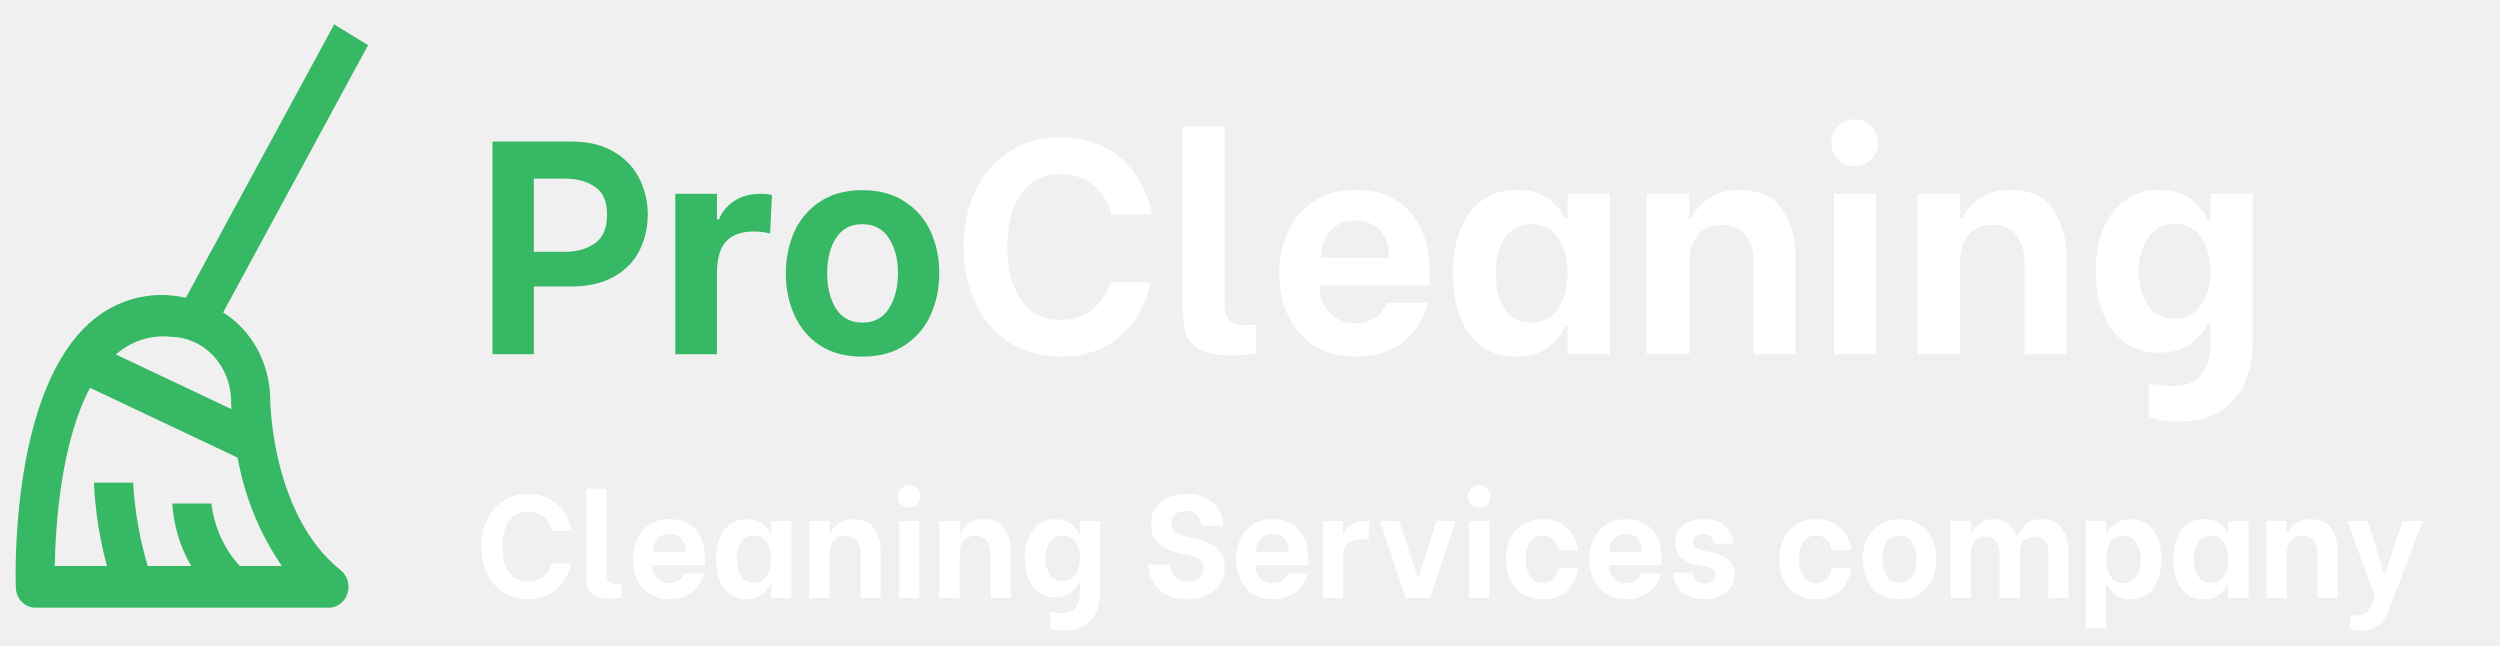
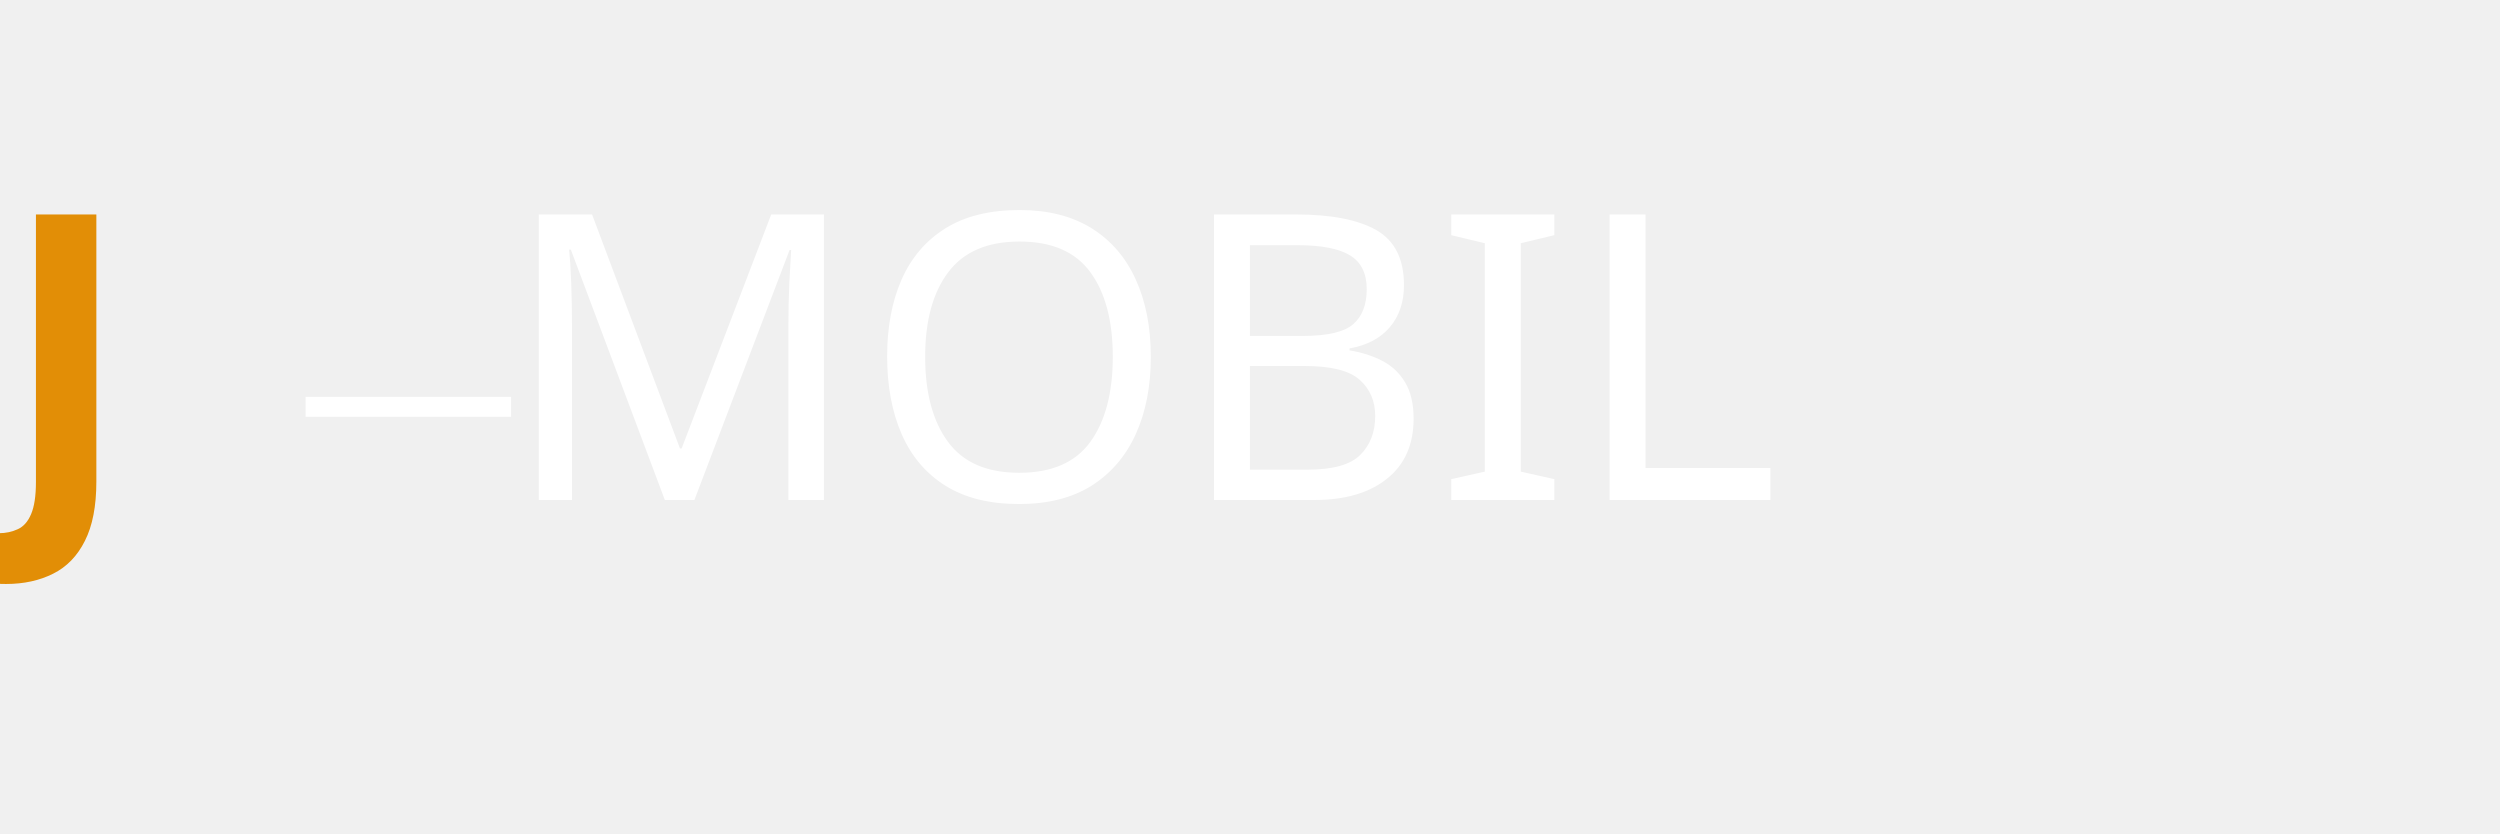
- <svg xmlns="http://www.w3.org/2000/svg" width="120" height="31" viewBox="0 0 120 31" fill="none">
-   <path d="M12.97 19.169C12.964 18.325 12.752 17.498 12.357 16.767C11.961 16.035 11.394 15.426 10.711 14.996L17.667 2.169L16.041 1.169L8.92 14.295C8.046 14.088 7.137 14.116 6.276 14.379C5.416 14.641 4.63 15.129 3.993 15.798C0.474 19.409 0.747 27.851 0.76 28.209C0.769 28.467 0.873 28.712 1.048 28.891C1.223 29.07 1.457 29.169 1.7 29.169H15.788C15.985 29.169 16.177 29.103 16.337 28.98C16.497 28.858 16.617 28.684 16.68 28.485C16.742 28.286 16.744 28.071 16.685 27.871C16.626 27.671 16.51 27.495 16.352 27.369C13.025 24.713 12.97 19.223 12.97 19.169ZM8.203 16.166C8.955 16.175 9.675 16.492 10.213 17.051C10.751 17.611 11.066 18.369 11.092 19.169C11.092 19.207 11.094 19.377 11.108 19.638L5.563 17.014C5.928 16.694 6.35 16.454 6.803 16.308C7.256 16.163 7.732 16.114 8.203 16.166ZM11.511 27.169C10.76 26.355 10.281 25.301 10.148 24.169H8.269C8.336 25.233 8.648 26.264 9.178 27.169H7.089C6.703 25.871 6.468 24.528 6.389 23.169H4.51C4.57 24.524 4.78 25.866 5.135 27.169H2.63C2.659 25.333 2.902 21.277 4.324 18.616L11.404 21.966C11.744 23.846 12.469 25.622 13.528 27.169H11.511Z" fill="#36B864" />
-   <path d="M27.418 6.794C28.235 6.794 28.92 6.96 29.474 7.29C30.028 7.621 30.437 8.053 30.699 8.588C30.962 9.123 31.093 9.697 31.093 10.309C31.093 10.922 30.962 11.49 30.699 12.015C30.446 12.531 30.043 12.949 29.489 13.27C28.935 13.59 28.244 13.751 27.418 13.751H25.624V17.003H23.641V6.794H27.418ZM27.112 12.088C27.685 12.088 28.166 11.952 28.555 11.68C28.944 11.408 29.139 10.951 29.139 10.309C29.139 9.667 28.944 9.22 28.555 8.967C28.176 8.705 27.695 8.574 27.112 8.574H25.624V12.088H27.112ZM32.415 9.303H34.413V10.528H34.515C34.641 10.188 34.875 9.901 35.215 9.667C35.555 9.424 35.993 9.303 36.528 9.303C36.732 9.303 36.907 9.322 37.053 9.361L36.965 11.213C36.722 11.145 36.464 11.111 36.192 11.111C35.589 11.111 35.142 11.272 34.85 11.592C34.559 11.903 34.413 12.424 34.413 13.153V17.003H32.415V9.303ZM41.395 17.119C40.588 17.119 39.908 16.94 39.354 16.58C38.809 16.21 38.401 15.724 38.129 15.122C37.856 14.519 37.72 13.858 37.72 13.138C37.72 12.419 37.852 11.758 38.114 11.155C38.386 10.542 38.799 10.051 39.354 9.682C39.908 9.313 40.588 9.128 41.395 9.128C42.202 9.128 42.883 9.313 43.437 9.682C43.991 10.042 44.404 10.523 44.676 11.126C44.949 11.729 45.085 12.39 45.085 13.109C45.085 13.829 44.949 14.495 44.676 15.107C44.404 15.71 43.991 16.196 43.437 16.565C42.883 16.935 42.202 17.119 41.395 17.119ZM41.395 15.486C41.959 15.486 42.382 15.262 42.664 14.815C42.956 14.358 43.102 13.79 43.102 13.109C43.102 12.428 42.956 11.87 42.664 11.432C42.382 10.985 41.959 10.761 41.395 10.761C40.831 10.761 40.408 10.985 40.127 11.432C39.844 11.87 39.704 12.428 39.704 13.109C39.704 13.79 39.844 14.358 40.127 14.815C40.418 15.262 40.841 15.486 41.395 15.486Z" fill="#36B864" />
-   <path d="M50.903 17.119C49.931 17.119 49.095 16.881 48.395 16.405C47.695 15.928 47.16 15.292 46.791 14.495C46.431 13.688 46.251 12.808 46.251 11.855C46.251 10.892 46.431 10.012 46.791 9.215C47.16 8.418 47.695 7.781 48.395 7.305C49.095 6.829 49.931 6.59 50.903 6.59C52.089 6.59 53.062 6.931 53.82 7.611C54.578 8.292 55.074 9.186 55.307 10.294H53.353C53.217 9.731 52.93 9.269 52.493 8.909C52.065 8.54 51.545 8.355 50.932 8.355C50.087 8.355 49.445 8.676 49.008 9.317C48.57 9.959 48.351 10.805 48.351 11.855C48.351 12.905 48.57 13.751 49.008 14.392C49.445 15.034 50.087 15.355 50.932 15.355C51.535 15.355 52.041 15.185 52.449 14.845C52.858 14.495 53.139 14.062 53.295 13.547H55.249C55.016 14.597 54.525 15.457 53.776 16.128C53.028 16.789 52.07 17.119 50.903 17.119ZM59.132 17.061C58.412 17.061 57.877 16.954 57.527 16.74C57.187 16.517 56.973 16.244 56.886 15.924C56.808 15.593 56.769 15.175 56.769 14.669V6.065H58.782V14.261C58.782 14.611 58.796 14.874 58.825 15.049C58.864 15.214 58.961 15.35 59.117 15.457C59.282 15.554 59.54 15.603 59.89 15.603C60.007 15.603 60.143 15.593 60.298 15.574V16.974C59.802 17.032 59.413 17.061 59.132 17.061ZM65.079 17.119C64.272 17.119 63.591 16.935 63.037 16.565C62.483 16.186 62.07 15.695 61.798 15.092C61.535 14.48 61.404 13.824 61.404 13.124C61.404 12.424 61.535 11.772 61.798 11.169C62.07 10.557 62.483 10.061 63.037 9.682C63.591 9.303 64.277 9.113 65.094 9.113C66.173 9.113 67.028 9.458 67.66 10.149C68.302 10.839 68.623 11.835 68.623 13.138V13.692H63.343V13.809C63.343 14.276 63.504 14.679 63.825 15.02C64.146 15.35 64.549 15.515 65.035 15.515C65.414 15.515 65.735 15.428 65.998 15.253C66.26 15.078 66.45 14.84 66.566 14.538H68.55C68.346 15.297 67.947 15.919 67.354 16.405C66.761 16.881 66.002 17.119 65.079 17.119ZM66.683 12.38C66.664 11.767 66.508 11.315 66.216 11.024C65.925 10.732 65.541 10.586 65.064 10.586C64.559 10.586 64.16 10.747 63.868 11.067C63.577 11.388 63.421 11.826 63.402 12.38H66.683ZM72.767 17.119C71.814 17.119 71.07 16.755 70.536 16.026C70.001 15.297 69.734 14.334 69.734 13.138C69.734 11.923 70.001 10.951 70.536 10.222C71.08 9.483 71.838 9.113 72.811 9.113C73.462 9.113 73.972 9.264 74.342 9.565C74.711 9.857 74.974 10.168 75.129 10.499H75.246V9.303H77.273V17.003H75.246V15.676H75.129C74.954 16.035 74.682 16.366 74.313 16.667C73.943 16.969 73.428 17.119 72.767 17.119ZM73.511 15.486C74.084 15.486 74.517 15.253 74.808 14.786C75.1 14.319 75.246 13.76 75.246 13.109C75.246 12.458 75.1 11.903 74.808 11.447C74.527 10.99 74.094 10.761 73.511 10.761C72.927 10.761 72.495 10.99 72.213 11.447C71.931 11.903 71.79 12.458 71.79 13.109C71.79 13.77 71.931 14.334 72.213 14.801C72.495 15.258 72.927 15.486 73.511 15.486ZM79.04 9.303H81.082V10.484H81.184C81.359 10.105 81.641 9.784 82.03 9.522C82.419 9.249 82.89 9.113 83.445 9.113C84.446 9.113 85.151 9.434 85.559 10.076C85.977 10.717 86.186 11.447 86.186 12.263V17.003H84.174V12.599C84.174 12.035 84.038 11.592 83.765 11.272C83.503 10.951 83.129 10.79 82.642 10.79C82.127 10.79 81.738 10.96 81.476 11.301C81.213 11.631 81.082 12.064 81.082 12.599V17.003H79.04V9.303ZM88.032 9.303H90.045V17.003H88.032V9.303ZM89.024 7.976C88.703 7.976 88.436 7.869 88.222 7.655C88.008 7.431 87.901 7.164 87.901 6.853C87.901 6.532 88.008 6.265 88.222 6.051C88.436 5.837 88.703 5.73 89.024 5.73C89.345 5.73 89.612 5.842 89.826 6.065C90.04 6.279 90.147 6.542 90.147 6.853C90.147 7.164 90.04 7.431 89.826 7.655C89.612 7.869 89.345 7.976 89.024 7.976ZM92.043 9.303H94.085V10.484H94.187C94.362 10.105 94.644 9.784 95.032 9.522C95.421 9.249 95.893 9.113 96.447 9.113C97.448 9.113 98.153 9.434 98.562 10.076C98.98 10.717 99.189 11.447 99.189 12.263V17.003H97.176V12.599C97.176 12.035 97.04 11.592 96.768 11.272C96.505 10.951 96.131 10.79 95.645 10.79C95.13 10.79 94.741 10.96 94.478 11.301C94.216 11.631 94.085 12.064 94.085 12.599V17.003H92.043V9.303ZM104.52 20.24C104.16 20.24 103.888 20.216 103.703 20.167C103.518 20.128 103.333 20.075 103.149 20.007V18.388C103.246 18.417 103.401 18.447 103.615 18.476C103.839 18.515 104.053 18.534 104.257 18.534C104.938 18.534 105.414 18.34 105.686 17.951C105.968 17.572 106.109 17.095 106.109 16.522V15.501H105.992C105.837 15.851 105.565 16.176 105.176 16.478C104.787 16.779 104.272 16.93 103.63 16.93C103.008 16.93 102.468 16.77 102.011 16.449C101.554 16.118 101.204 15.661 100.961 15.078C100.718 14.485 100.597 13.804 100.597 13.036C100.597 12.249 100.718 11.563 100.961 10.98C101.204 10.387 101.554 9.93 102.011 9.609C102.478 9.278 103.022 9.113 103.645 9.113C104.296 9.113 104.816 9.274 105.205 9.594C105.594 9.906 105.856 10.236 105.992 10.586H106.109V9.303H108.136V16.522C108.136 17.017 108.044 17.542 107.859 18.097C107.684 18.66 107.329 19.156 106.795 19.584C106.26 20.022 105.501 20.24 104.52 20.24ZM104.388 15.297C104.952 15.297 105.38 15.068 105.672 14.611C105.963 14.154 106.109 13.62 106.109 13.007C106.109 12.404 105.963 11.879 105.672 11.432C105.39 10.975 104.962 10.747 104.388 10.747C103.815 10.747 103.382 10.975 103.09 11.432C102.799 11.879 102.653 12.404 102.653 13.007C102.653 13.62 102.794 14.154 103.076 14.611C103.367 15.068 103.805 15.297 104.388 15.297Z" fill="white" />
-   <path d="M25.337 28.761C24.87 28.761 24.469 28.647 24.133 28.418C23.797 28.189 23.54 27.884 23.363 27.501C23.19 27.114 23.104 26.692 23.104 26.234C23.104 25.772 23.19 25.35 23.363 24.967C23.54 24.584 23.797 24.279 24.133 24.05C24.469 23.822 24.87 23.707 25.337 23.707C25.906 23.707 26.373 23.87 26.737 24.197C27.101 24.524 27.339 24.953 27.451 25.485H26.513C26.447 25.215 26.31 24.993 26.1 24.82C25.894 24.643 25.645 24.554 25.351 24.554C24.945 24.554 24.637 24.708 24.427 25.016C24.217 25.324 24.112 25.73 24.112 26.234C24.112 26.738 24.217 27.144 24.427 27.452C24.637 27.76 24.945 27.914 25.351 27.914C25.64 27.914 25.883 27.832 26.079 27.669C26.275 27.501 26.41 27.294 26.485 27.046H27.423C27.311 27.55 27.075 27.963 26.716 28.285C26.356 28.602 25.897 28.761 25.337 28.761ZM29.286 28.733C28.941 28.733 28.684 28.682 28.516 28.579C28.353 28.472 28.25 28.341 28.208 28.187C28.171 28.029 28.152 27.828 28.152 27.585V23.455H29.118V27.389C29.118 27.557 29.125 27.683 29.139 27.767C29.158 27.846 29.204 27.912 29.279 27.963C29.358 28.01 29.482 28.033 29.65 28.033C29.706 28.033 29.771 28.029 29.846 28.019V28.691C29.608 28.719 29.421 28.733 29.286 28.733ZM32.141 28.761C31.753 28.761 31.427 28.672 31.161 28.495C30.895 28.313 30.697 28.078 30.566 27.788C30.44 27.494 30.377 27.179 30.377 26.843C30.377 26.507 30.44 26.195 30.566 25.905C30.697 25.611 30.895 25.373 31.161 25.191C31.427 25.009 31.756 24.918 32.148 24.918C32.666 24.918 33.077 25.084 33.38 25.415C33.688 25.747 33.842 26.225 33.842 26.85V27.116H31.308V27.172C31.308 27.396 31.385 27.59 31.539 27.753C31.693 27.912 31.887 27.991 32.12 27.991C32.302 27.991 32.456 27.949 32.582 27.865C32.708 27.781 32.799 27.667 32.855 27.522H33.807C33.709 27.886 33.517 28.185 33.233 28.418C32.948 28.647 32.584 28.761 32.141 28.761ZM32.911 26.486C32.901 26.192 32.827 25.975 32.687 25.835C32.547 25.695 32.362 25.625 32.134 25.625C31.891 25.625 31.7 25.702 31.56 25.856C31.42 26.01 31.345 26.22 31.336 26.486H32.911ZM35.831 28.761C35.374 28.761 35.017 28.586 34.76 28.236C34.503 27.886 34.375 27.424 34.375 26.85C34.375 26.267 34.503 25.8 34.76 25.45C35.021 25.096 35.385 24.918 35.852 24.918C36.165 24.918 36.41 24.991 36.587 25.135C36.764 25.275 36.89 25.424 36.965 25.583H37.021V25.009H37.994V28.705H37.021V28.068H36.965C36.881 28.241 36.75 28.399 36.573 28.544C36.396 28.689 36.148 28.761 35.831 28.761ZM36.188 27.977C36.463 27.977 36.671 27.865 36.811 27.641C36.951 27.417 37.021 27.149 37.021 26.836C37.021 26.523 36.951 26.258 36.811 26.038C36.676 25.819 36.468 25.709 36.188 25.709C35.908 25.709 35.7 25.819 35.565 26.038C35.43 26.258 35.362 26.523 35.362 26.836C35.362 27.154 35.43 27.424 35.565 27.648C35.7 27.867 35.908 27.977 36.188 27.977ZM38.842 25.009H39.822V25.576H39.871C39.955 25.394 40.091 25.24 40.277 25.114C40.464 24.983 40.69 24.918 40.956 24.918C41.437 24.918 41.775 25.072 41.971 25.38C42.172 25.688 42.272 26.038 42.272 26.43V28.705H41.306V26.591C41.306 26.32 41.241 26.108 41.11 25.954C40.984 25.8 40.805 25.723 40.571 25.723C40.324 25.723 40.137 25.805 40.011 25.968C39.885 26.127 39.822 26.334 39.822 26.591V28.705H38.842V25.009ZM43.158 25.009H44.124V28.705H43.158V25.009ZM43.635 24.372C43.48 24.372 43.352 24.321 43.249 24.218C43.147 24.111 43.096 23.983 43.096 23.833C43.096 23.679 43.147 23.551 43.249 23.448C43.352 23.346 43.48 23.294 43.635 23.294C43.788 23.294 43.917 23.348 44.02 23.455C44.122 23.558 44.173 23.684 44.173 23.833C44.173 23.983 44.122 24.111 44.02 24.218C43.917 24.321 43.788 24.372 43.635 24.372ZM45.084 25.009H46.064V25.576H46.113C46.197 25.394 46.332 25.24 46.519 25.114C46.705 24.983 46.932 24.918 47.198 24.918C47.678 24.918 48.017 25.072 48.213 25.38C48.413 25.688 48.514 26.038 48.514 26.43V28.705H47.548V26.591C47.548 26.32 47.482 26.108 47.352 25.954C47.226 25.8 47.046 25.723 46.813 25.723C46.565 25.723 46.379 25.805 46.253 25.968C46.127 26.127 46.064 26.334 46.064 26.591V28.705H45.084V25.009ZM51.072 30.259C50.9 30.259 50.769 30.247 50.68 30.224C50.592 30.206 50.503 30.18 50.414 30.147V29.37C50.461 29.384 50.536 29.398 50.638 29.412C50.746 29.431 50.848 29.44 50.946 29.44C51.273 29.44 51.502 29.347 51.632 29.16C51.768 28.978 51.835 28.75 51.835 28.474V27.984H51.779C51.705 28.152 51.574 28.308 51.387 28.453C51.201 28.598 50.953 28.67 50.645 28.67C50.347 28.67 50.088 28.593 49.868 28.439C49.649 28.28 49.481 28.061 49.364 27.781C49.248 27.497 49.189 27.17 49.189 26.801C49.189 26.423 49.248 26.094 49.364 25.814C49.481 25.529 49.649 25.31 49.868 25.156C50.092 24.997 50.354 24.918 50.652 24.918C50.965 24.918 51.215 24.995 51.401 25.149C51.588 25.299 51.714 25.457 51.779 25.625H51.835V25.009H52.808V28.474C52.808 28.712 52.764 28.964 52.675 29.23C52.591 29.501 52.421 29.739 52.164 29.944C51.908 30.154 51.544 30.259 51.072 30.259ZM51.009 27.886C51.28 27.886 51.485 27.776 51.625 27.557C51.765 27.338 51.835 27.081 51.835 26.787C51.835 26.498 51.765 26.246 51.625 26.031C51.49 25.812 51.285 25.702 51.009 25.702C50.734 25.702 50.526 25.812 50.386 26.031C50.246 26.246 50.176 26.498 50.176 26.787C50.176 27.081 50.244 27.338 50.379 27.557C50.519 27.776 50.729 27.886 51.009 27.886ZM56.992 28.768C56.6 28.768 56.262 28.691 55.977 28.537C55.697 28.378 55.485 28.175 55.34 27.928C55.196 27.681 55.123 27.419 55.123 27.144V27.102H56.187V27.144C56.187 27.261 56.215 27.38 56.271 27.501C56.332 27.618 56.423 27.716 56.544 27.795C56.67 27.875 56.824 27.914 57.006 27.914C57.235 27.914 57.419 27.856 57.559 27.739C57.704 27.622 57.776 27.466 57.776 27.27C57.776 27.102 57.716 26.969 57.594 26.871C57.478 26.768 57.333 26.701 57.16 26.668L56.565 26.542C56.257 26.482 55.961 26.351 55.676 26.15C55.392 25.945 55.249 25.611 55.249 25.149C55.249 24.851 55.322 24.594 55.466 24.379C55.611 24.16 55.812 23.994 56.068 23.882C56.325 23.765 56.617 23.707 56.943 23.707C57.317 23.707 57.636 23.779 57.902 23.924C58.173 24.069 58.376 24.256 58.511 24.484C58.651 24.713 58.721 24.956 58.721 25.212V25.24H57.657V25.219C57.657 25.051 57.597 24.895 57.475 24.75C57.359 24.601 57.17 24.526 56.908 24.526C56.694 24.526 56.526 24.584 56.404 24.701C56.283 24.813 56.222 24.958 56.222 25.135C56.222 25.303 56.283 25.436 56.404 25.534C56.53 25.632 56.684 25.7 56.866 25.737L57.454 25.863C57.814 25.942 58.126 26.09 58.392 26.304C58.658 26.519 58.791 26.834 58.791 27.249C58.791 27.548 58.714 27.814 58.56 28.047C58.406 28.276 58.192 28.453 57.916 28.579C57.646 28.705 57.338 28.768 56.992 28.768ZM61.098 28.761C60.711 28.761 60.384 28.672 60.118 28.495C59.852 28.313 59.654 28.078 59.523 27.788C59.397 27.494 59.334 27.179 59.334 26.843C59.334 26.507 59.397 26.195 59.523 25.905C59.654 25.611 59.852 25.373 60.118 25.191C60.384 25.009 60.713 24.918 61.105 24.918C61.623 24.918 62.033 25.084 62.337 25.415C62.645 25.747 62.799 26.225 62.799 26.85V27.116H60.265V27.172C60.265 27.396 60.342 27.59 60.496 27.753C60.65 27.912 60.843 27.991 61.077 27.991C61.259 27.991 61.413 27.949 61.539 27.865C61.665 27.781 61.756 27.667 61.812 27.522H62.764C62.666 27.886 62.474 28.185 62.19 28.418C61.905 28.647 61.541 28.761 61.098 28.761ZM61.868 26.486C61.858 26.192 61.784 25.975 61.644 25.835C61.504 25.695 61.319 25.625 61.091 25.625C60.848 25.625 60.657 25.702 60.517 25.856C60.377 26.01 60.302 26.22 60.293 26.486H61.868ZM63.507 25.009H64.466V25.597H64.515C64.576 25.434 64.688 25.296 64.851 25.184C65.014 25.067 65.224 25.009 65.481 25.009C65.579 25.009 65.663 25.018 65.733 25.037L65.691 25.926C65.574 25.893 65.451 25.877 65.32 25.877C65.031 25.877 64.816 25.954 64.676 26.108C64.536 26.258 64.466 26.507 64.466 26.857V28.705H63.507V25.009ZM66.248 25.009H67.165L68.047 27.725H68.089L68.957 25.009H69.874L68.642 28.705H67.473L66.248 25.009ZM70.516 25.009H71.482V28.705H70.516V25.009ZM70.992 24.372C70.838 24.372 70.71 24.321 70.607 24.218C70.504 24.111 70.453 23.983 70.453 23.833C70.453 23.679 70.504 23.551 70.607 23.448C70.71 23.346 70.838 23.294 70.992 23.294C71.146 23.294 71.274 23.348 71.377 23.455C71.48 23.558 71.531 23.684 71.531 23.833C71.531 23.983 71.48 24.111 71.377 24.218C71.274 24.321 71.146 24.372 70.992 24.372ZM74.052 28.768C73.66 28.768 73.331 28.677 73.065 28.495C72.799 28.313 72.601 28.075 72.47 27.781C72.344 27.487 72.281 27.172 72.281 26.836C72.281 26.505 72.344 26.195 72.47 25.905C72.601 25.611 72.799 25.373 73.065 25.191C73.331 25.009 73.66 24.918 74.052 24.918C74.547 24.918 74.936 25.061 75.221 25.345C75.51 25.625 75.686 25.98 75.746 26.409H74.801C74.769 26.199 74.689 26.031 74.563 25.905C74.442 25.774 74.274 25.709 74.059 25.709C73.775 25.709 73.564 25.819 73.429 26.038C73.299 26.258 73.233 26.523 73.233 26.836C73.233 27.158 73.299 27.429 73.429 27.648C73.564 27.867 73.775 27.977 74.059 27.977C74.269 27.977 74.437 27.914 74.563 27.788C74.689 27.657 74.769 27.487 74.801 27.277H75.746C75.686 27.706 75.51 28.064 75.221 28.348C74.936 28.628 74.547 28.768 74.052 28.768ZM78.058 28.761C77.671 28.761 77.344 28.672 77.078 28.495C76.812 28.313 76.614 28.078 76.483 27.788C76.357 27.494 76.294 27.179 76.294 26.843C76.294 26.507 76.357 26.195 76.483 25.905C76.614 25.611 76.812 25.373 77.078 25.191C77.344 25.009 77.673 24.918 78.065 24.918C78.583 24.918 78.993 25.084 79.297 25.415C79.605 25.747 79.759 26.225 79.759 26.85V27.116H77.225V27.172C77.225 27.396 77.302 27.59 77.456 27.753C77.61 27.912 77.803 27.991 78.037 27.991C78.219 27.991 78.373 27.949 78.499 27.865C78.625 27.781 78.716 27.667 78.772 27.522H79.724C79.626 27.886 79.434 28.185 79.15 28.418C78.865 28.647 78.501 28.761 78.058 28.761ZM78.828 26.486C78.819 26.192 78.744 25.975 78.604 25.835C78.464 25.695 78.279 25.625 78.051 25.625C77.808 25.625 77.617 25.702 77.477 25.856C77.337 26.01 77.262 26.22 77.253 26.486H78.828ZM81.811 28.761C81.498 28.761 81.228 28.703 80.999 28.586C80.775 28.47 80.605 28.318 80.488 28.131C80.371 27.94 80.313 27.739 80.313 27.529V27.487H81.258V27.529C81.258 27.655 81.307 27.767 81.405 27.865C81.503 27.963 81.645 28.012 81.832 28.012C81.986 28.012 82.11 27.977 82.203 27.907C82.301 27.832 82.35 27.732 82.35 27.606C82.35 27.494 82.308 27.405 82.224 27.34C82.14 27.275 82.035 27.233 81.909 27.214L81.489 27.13C81.214 27.079 80.964 26.969 80.74 26.801C80.516 26.633 80.404 26.379 80.404 26.038C80.404 25.688 80.532 25.415 80.789 25.219C81.046 25.018 81.375 24.918 81.776 24.918C82.07 24.918 82.324 24.972 82.539 25.079C82.754 25.186 82.917 25.329 83.029 25.506C83.141 25.679 83.197 25.866 83.197 26.066V26.094H82.252V26.073C82.252 25.961 82.21 25.858 82.126 25.765C82.042 25.667 81.914 25.618 81.741 25.618C81.596 25.618 81.48 25.655 81.391 25.73C81.302 25.805 81.258 25.903 81.258 26.024C81.258 26.136 81.302 26.225 81.391 26.29C81.484 26.355 81.599 26.4 81.734 26.423L82.196 26.514C82.495 26.579 82.747 26.698 82.952 26.871C83.157 27.039 83.26 27.279 83.26 27.592C83.26 27.826 83.197 28.031 83.071 28.208C82.945 28.386 82.77 28.523 82.546 28.621C82.327 28.715 82.082 28.761 81.811 28.761ZM87.17 28.768C86.778 28.768 86.449 28.677 86.183 28.495C85.917 28.313 85.719 28.075 85.588 27.781C85.462 27.487 85.399 27.172 85.399 26.836C85.399 26.505 85.462 26.195 85.588 25.905C85.719 25.611 85.917 25.373 86.183 25.191C86.449 25.009 86.778 24.918 87.17 24.918C87.665 24.918 88.055 25.061 88.339 25.345C88.629 25.625 88.804 25.98 88.864 26.409H87.919C87.887 26.199 87.807 26.031 87.681 25.905C87.56 25.774 87.392 25.709 87.177 25.709C86.893 25.709 86.683 25.819 86.547 26.038C86.417 26.258 86.351 26.523 86.351 26.836C86.351 27.158 86.417 27.429 86.547 27.648C86.683 27.867 86.893 27.977 87.177 27.977C87.387 27.977 87.555 27.914 87.681 27.788C87.807 27.657 87.887 27.487 87.919 27.277H88.864C88.804 27.706 88.629 28.064 88.339 28.348C88.055 28.628 87.665 28.768 87.17 28.768ZM91.176 28.761C90.789 28.761 90.462 28.675 90.196 28.502C89.935 28.325 89.739 28.091 89.608 27.802C89.477 27.513 89.412 27.195 89.412 26.85C89.412 26.505 89.475 26.188 89.601 25.898C89.732 25.604 89.93 25.369 90.196 25.191C90.462 25.014 90.789 24.925 91.176 24.925C91.563 24.925 91.89 25.014 92.156 25.191C92.422 25.364 92.62 25.595 92.751 25.884C92.882 26.174 92.947 26.491 92.947 26.836C92.947 27.181 92.882 27.501 92.751 27.795C92.62 28.084 92.422 28.318 92.156 28.495C91.89 28.672 91.563 28.761 91.176 28.761ZM91.176 27.977C91.447 27.977 91.65 27.87 91.785 27.655C91.925 27.436 91.995 27.163 91.995 26.836C91.995 26.509 91.925 26.241 91.785 26.031C91.65 25.817 91.447 25.709 91.176 25.709C90.905 25.709 90.702 25.817 90.567 26.031C90.432 26.241 90.364 26.509 90.364 26.836C90.364 27.163 90.432 27.436 90.567 27.655C90.707 27.87 90.91 27.977 91.176 27.977ZM93.632 25.009H94.605V25.604H94.654C94.706 25.474 94.813 25.326 94.976 25.163C95.14 25 95.378 24.918 95.69 24.918C95.933 24.918 96.136 24.974 96.299 25.086C96.463 25.198 96.582 25.317 96.656 25.443C96.736 25.564 96.782 25.653 96.796 25.709H96.845C96.901 25.56 97.018 25.392 97.195 25.205C97.373 25.014 97.646 24.918 98.014 24.918C98.336 24.918 98.591 25.002 98.777 25.17C98.969 25.334 99.102 25.532 99.176 25.765C99.256 25.994 99.295 26.215 99.295 26.43V28.705H98.322V26.528C98.322 26.276 98.257 26.085 98.126 25.954C97.996 25.823 97.837 25.758 97.65 25.758C97.459 25.758 97.293 25.826 97.153 25.961C97.018 26.096 96.95 26.285 96.95 26.528V28.705H95.977V26.528C95.977 26.276 95.912 26.085 95.781 25.954C95.651 25.823 95.492 25.758 95.305 25.758C95.114 25.758 94.948 25.826 94.808 25.961C94.673 26.096 94.605 26.285 94.605 26.528V28.705H93.632V25.009ZM102.276 28.761C101.963 28.761 101.718 28.689 101.541 28.544C101.363 28.399 101.233 28.241 101.149 28.068H101.093V30.161H100.12V25.009H101.093V25.583H101.149C101.223 25.424 101.349 25.275 101.527 25.135C101.704 24.991 101.951 24.918 102.269 24.918C102.74 24.918 103.102 25.093 103.354 25.443C103.61 25.793 103.739 26.262 103.739 26.85C103.739 27.424 103.61 27.886 103.354 28.236C103.102 28.586 102.742 28.761 102.276 28.761ZM101.926 27.991C102.206 27.991 102.413 27.879 102.549 27.655C102.689 27.431 102.759 27.16 102.759 26.843C102.759 26.535 102.689 26.271 102.549 26.052C102.413 25.828 102.206 25.716 101.926 25.716C101.65 25.716 101.443 25.828 101.303 26.052C101.163 26.276 101.093 26.542 101.093 26.85C101.093 27.163 101.163 27.431 101.303 27.655C101.443 27.879 101.65 27.991 101.926 27.991ZM105.77 28.761C105.312 28.761 104.955 28.586 104.699 28.236C104.442 27.886 104.314 27.424 104.314 26.85C104.314 26.267 104.442 25.8 104.699 25.45C104.96 25.096 105.324 24.918 105.791 24.918C106.103 24.918 106.348 24.991 106.526 25.135C106.703 25.275 106.829 25.424 106.904 25.583H106.96V25.009H107.933V28.705H106.96V28.068H106.904C106.82 28.241 106.689 28.399 106.512 28.544C106.334 28.689 106.087 28.761 105.77 28.761ZM106.127 27.977C106.402 27.977 106.61 27.865 106.75 27.641C106.89 27.417 106.96 27.149 106.96 26.836C106.96 26.523 106.89 26.258 106.75 26.038C106.614 25.819 106.407 25.709 106.127 25.709C105.847 25.709 105.639 25.819 105.504 26.038C105.368 26.258 105.301 26.523 105.301 26.836C105.301 27.154 105.368 27.424 105.504 27.648C105.639 27.867 105.847 27.977 106.127 27.977ZM108.781 25.009H109.761V25.576H109.81C109.894 25.394 110.029 25.24 110.216 25.114C110.403 24.983 110.629 24.918 110.895 24.918C111.376 24.918 111.714 25.072 111.91 25.38C112.111 25.688 112.211 26.038 112.211 26.43V28.705H111.245V26.591C111.245 26.32 111.18 26.108 111.049 25.954C110.923 25.8 110.743 25.723 110.51 25.723C110.263 25.723 110.076 25.805 109.95 25.968C109.824 26.127 109.761 26.334 109.761 26.591V28.705H108.781V25.009ZM114.674 29.23C114.608 29.403 114.538 29.555 114.464 29.685C114.389 29.82 114.256 29.951 114.065 30.077C113.878 30.203 113.631 30.266 113.323 30.266C113.192 30.266 113.08 30.255 112.987 30.231C112.893 30.212 112.835 30.201 112.812 30.196V29.517C112.886 29.536 112.987 29.545 113.113 29.545C113.267 29.545 113.39 29.52 113.484 29.468C113.577 29.417 113.652 29.349 113.708 29.265C113.764 29.181 113.82 29.064 113.876 28.915L113.995 28.621L112.665 25.009H113.645L114.443 27.55H114.485L115.325 25.009H116.305L114.674 29.23Z" fill="white" />
+ <svg xmlns="http://www.w3.org/2000/svg" width="300" height="100" viewBox="0 0 300 100">
+   <style>
+     .j {
+       fill: #e28e06;
+       font-family: 'Montserrat', sans-serif;
+       font-weight: 700;
+       font-size: 48px;
+     }
+     .hyphen {
+       fill: #fff;
+       font-size: 48px;
+     }
+     .mobil {
+       fill: #fff;
+       font-family: 'Montserrat', sans-serif;
+       font-weight: 500;
+       font-size: 48px;
+     }
+   </style>
+   <text x="0" y="60" class="j">J</text>
+   <text x="37" y="60" class="hyphen">–</text>
+   <text x="60" y="60" class="mobil">MOBIL</text>
</svg>
